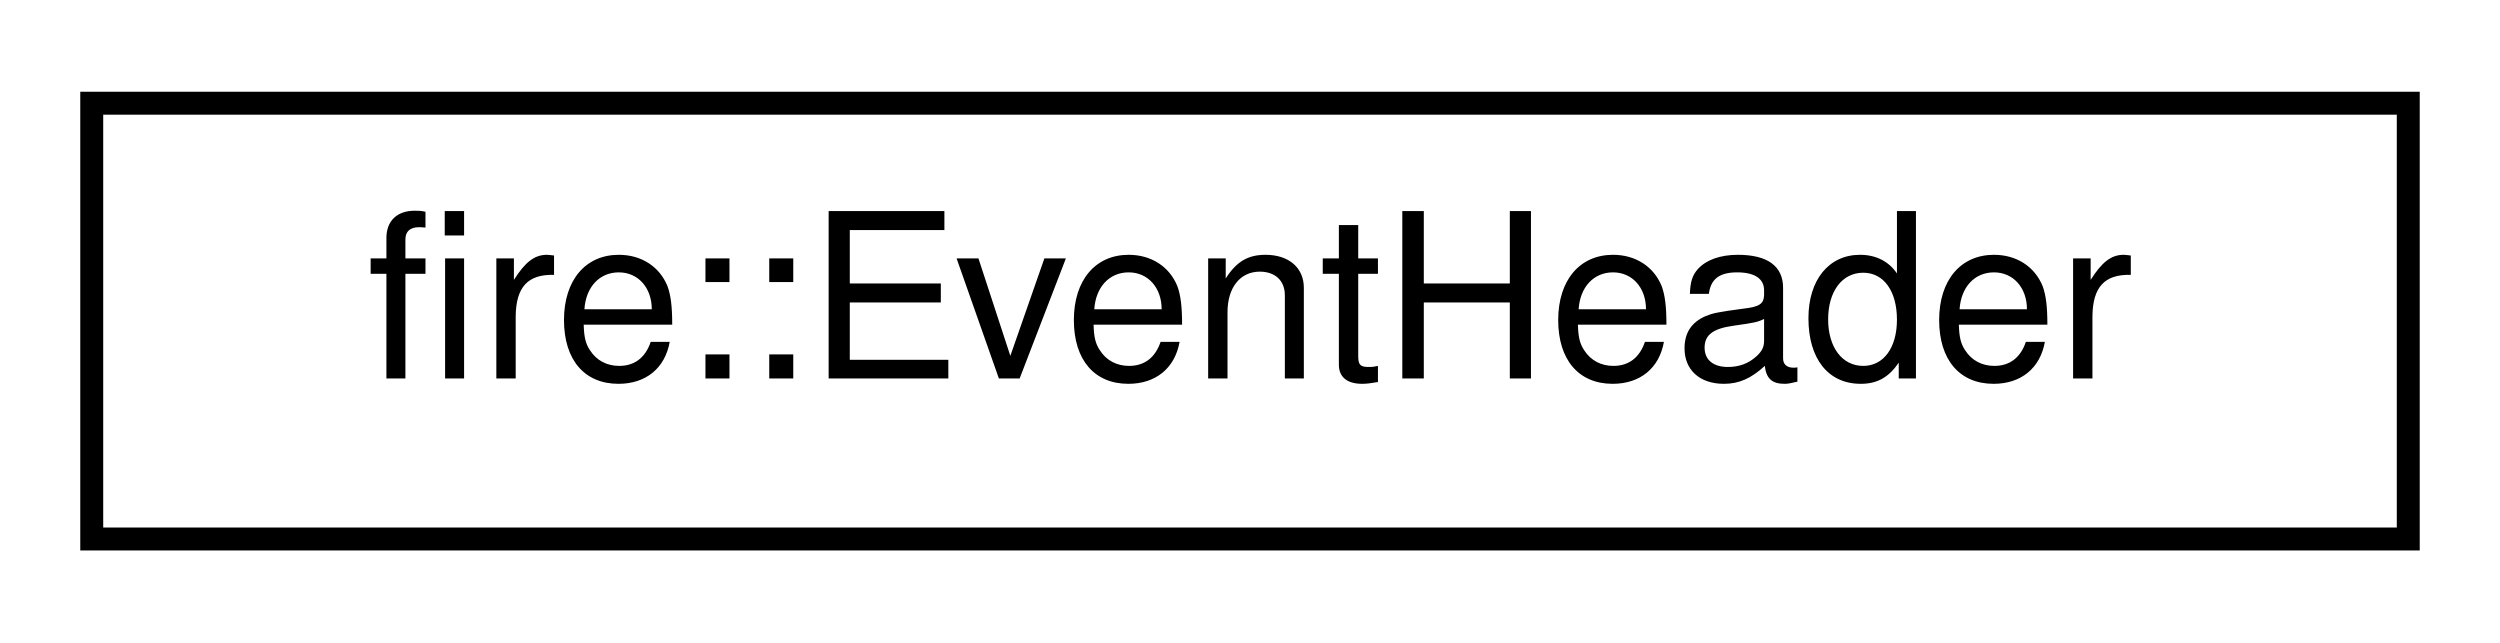
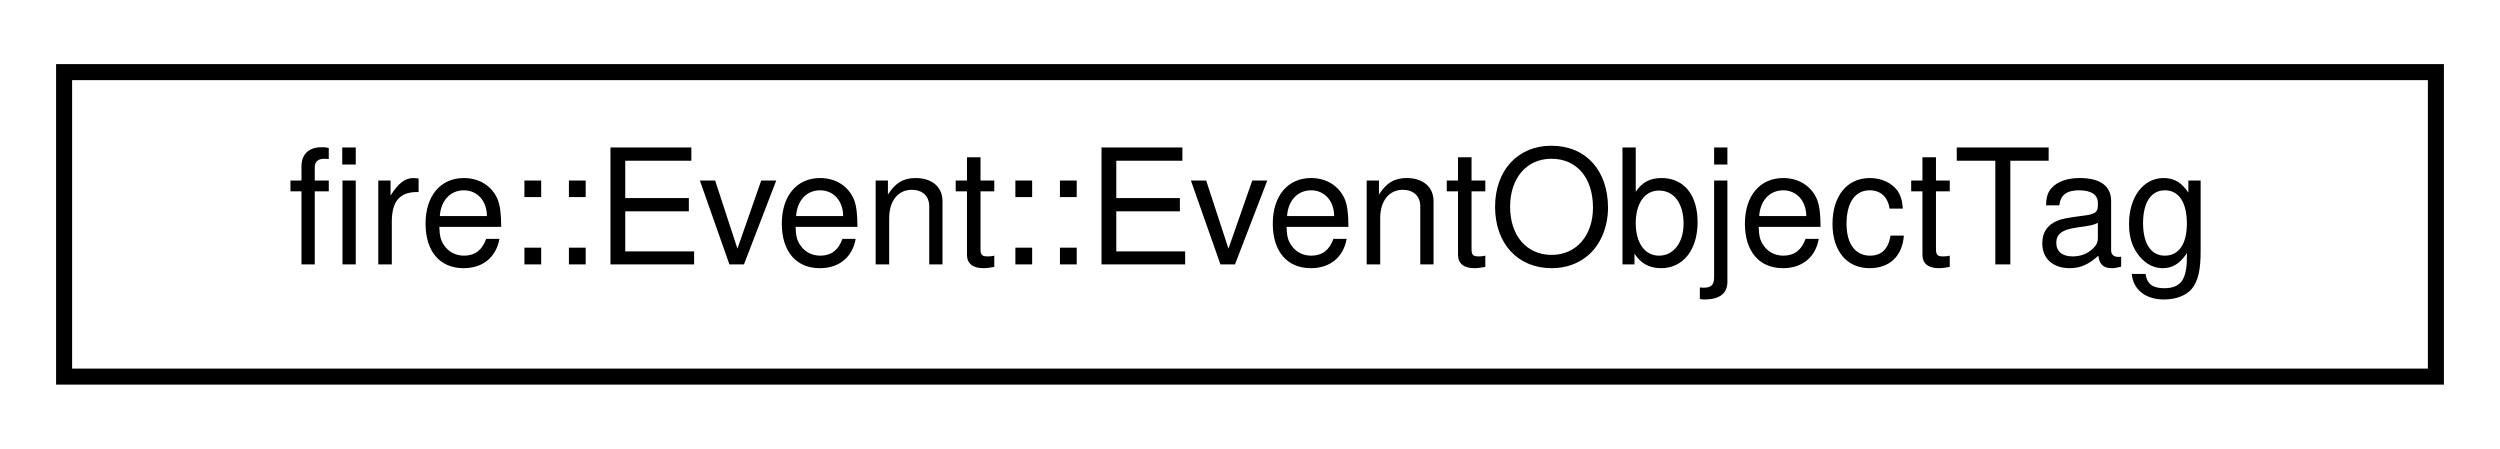
- <svg xmlns="http://www.w3.org/2000/svg" xmlns:xlink="http://www.w3.org/1999/xlink" width="109pt" height="28pt" viewBox="0.00 0.00 109.00 28.00">
+ <svg xmlns="http://www.w3.org/2000/svg" xmlns:xlink="http://www.w3.org/1999/xlink" width="156pt" height="28pt" viewBox="0.00 0.00 156.00 28.00">
  <g id="graph0" class="graph" transform="scale(1 1) rotate(0) translate(4 24)">
    <g id="node1" class="node">
      <g id="a_node1">
-         <a xlink:href="classfire_1_1EventHeader.html" target="_top" xlink:title="Provides header information an event such as event number and timestamp.">
-           <polygon fill="none" stroke="black" points="0,-0.5 0,-19.5 101,-19.5 101,-0.5 0,-0.5" />
-           <text text-anchor="middle" x="50.5" y="-7.5" font-family="Helvetica,sans-Serif" font-size="10.00">fire::EventHeader</text>
+         <a xlink:href="classfire_1_1Event_1_1EventObjectTag.html" target="_top" xlink:title="Identification for a specific event object.">
+           <polygon fill="none" stroke="black" points="0,-0.5 0,-19.5 148,-19.5 148,-0.5 0,-0.5" />
+           <text text-anchor="middle" x="74" y="-7.5" font-family="Helvetica,sans-Serif" font-size="10.00">fire::Event::EventObjectTag</text>
        </a>
      </g>
    </g>
  </g>
</svg>
